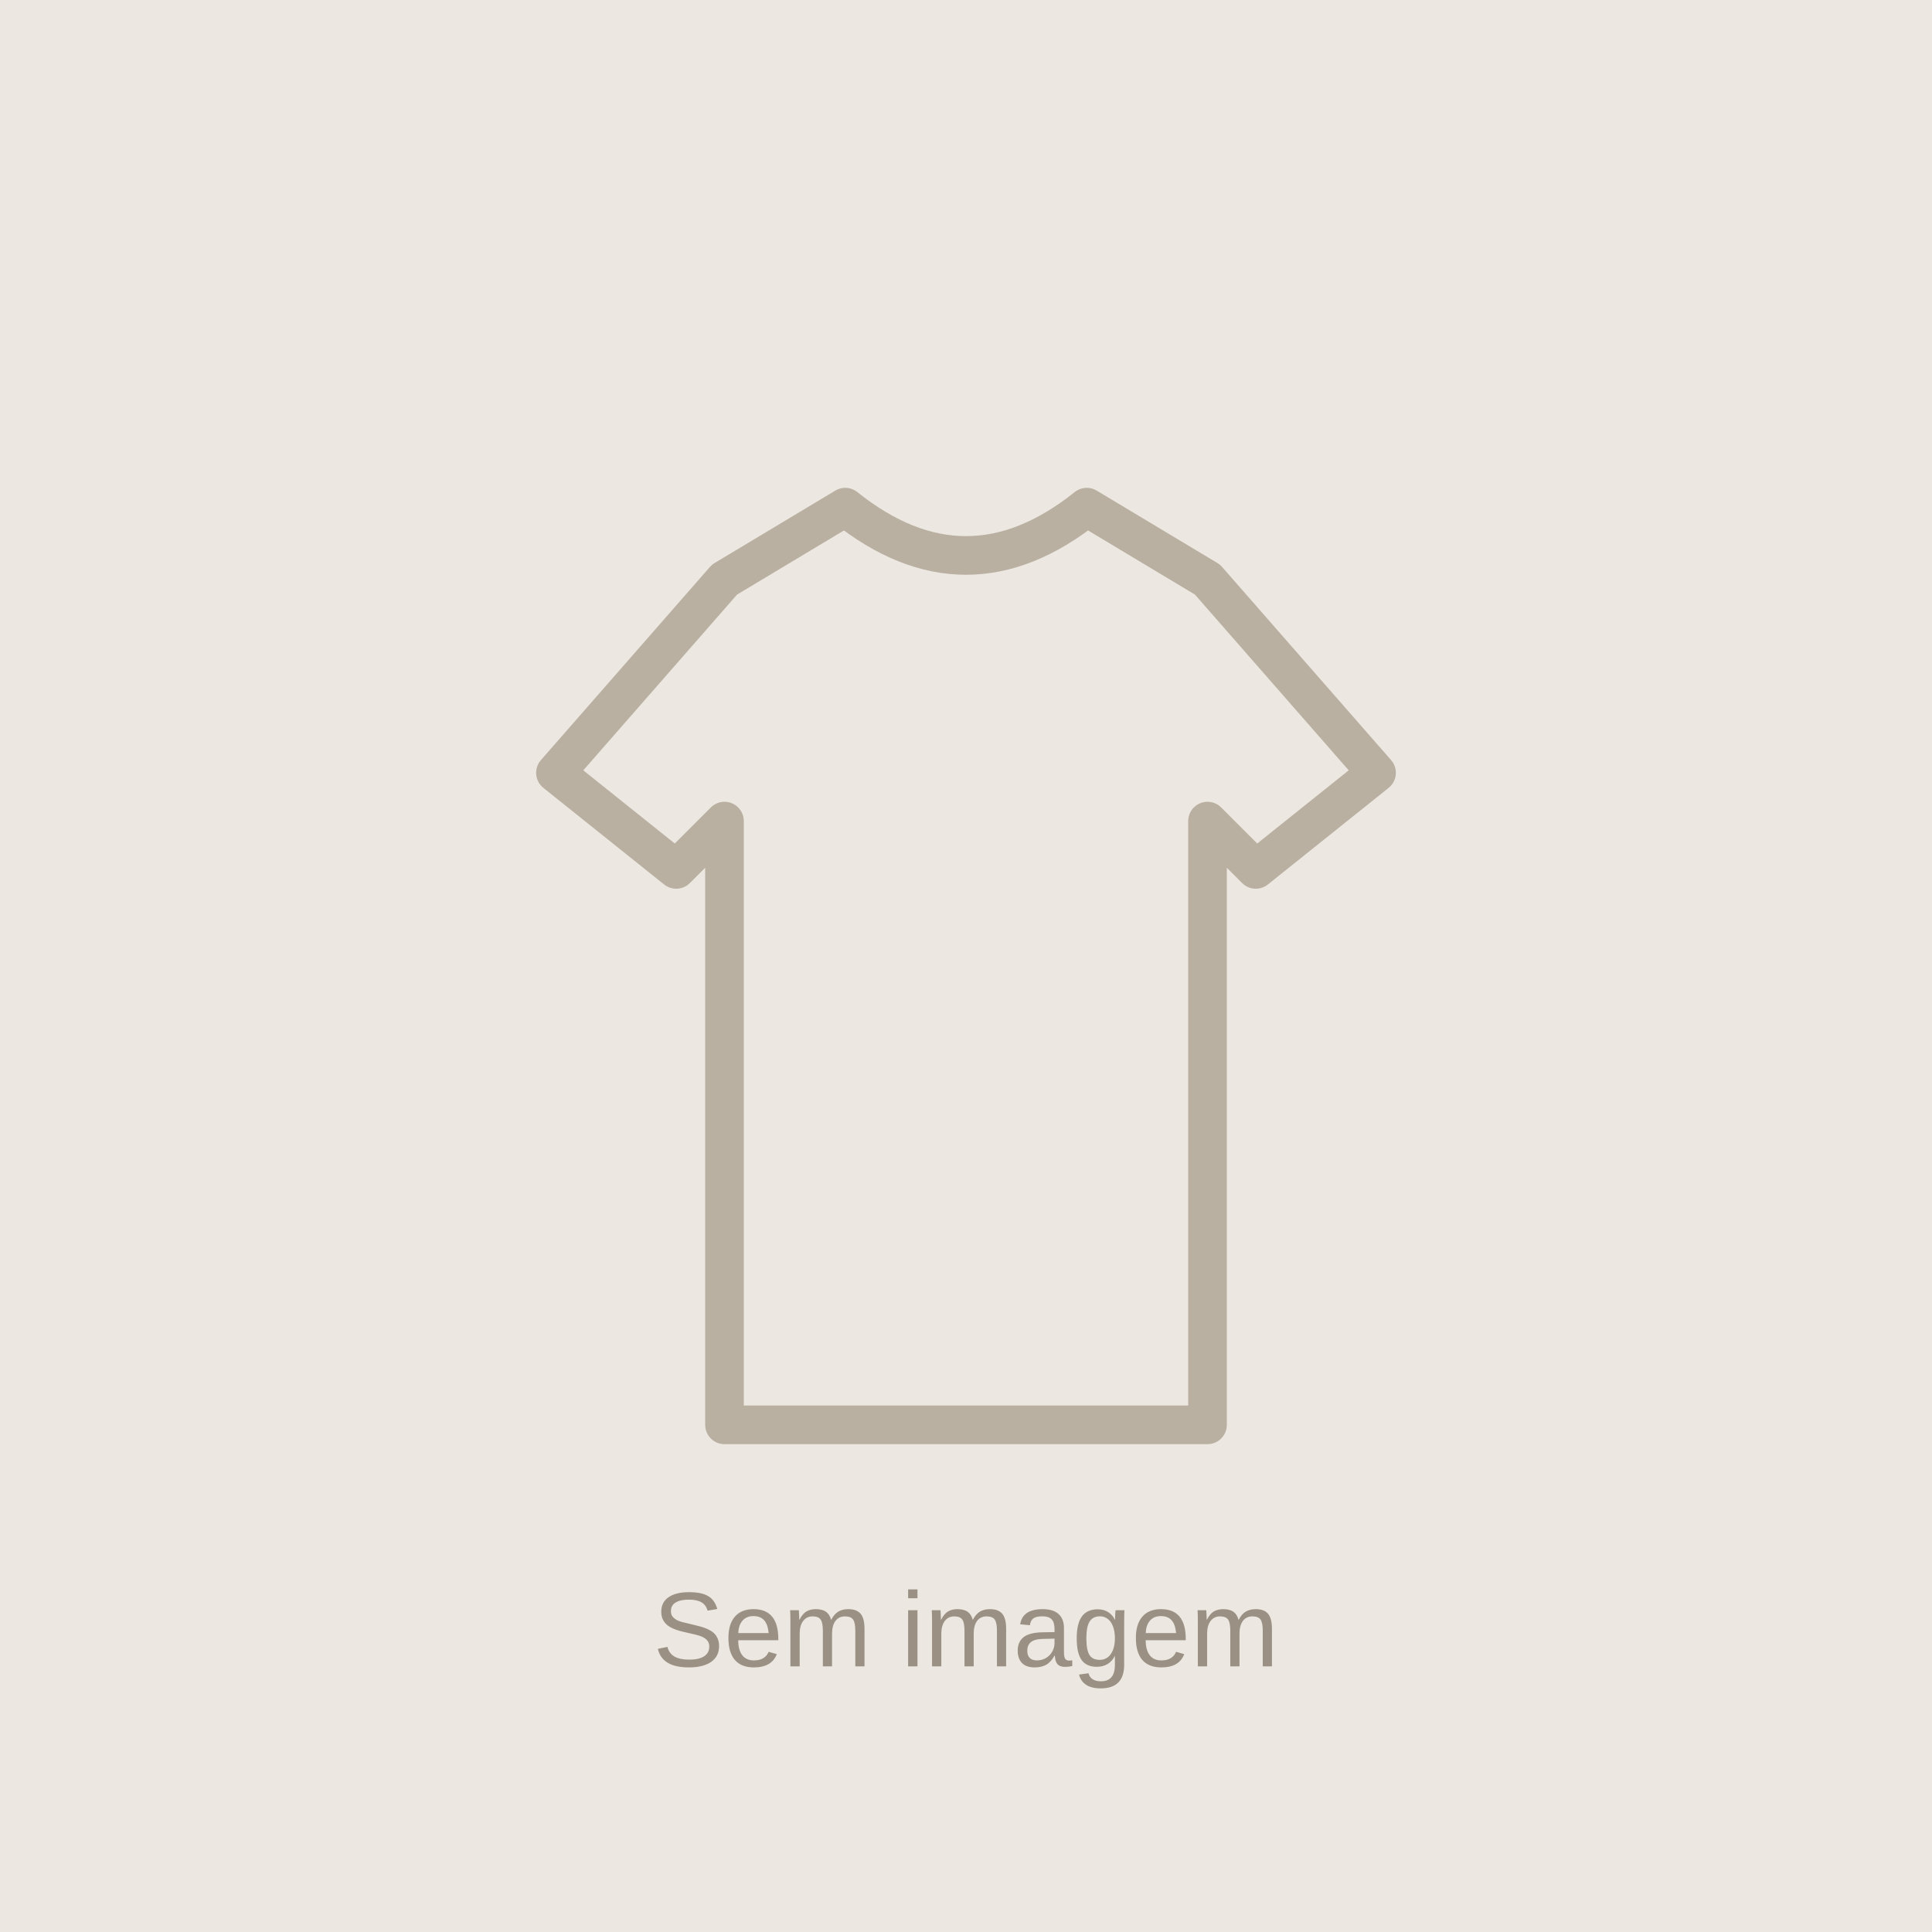
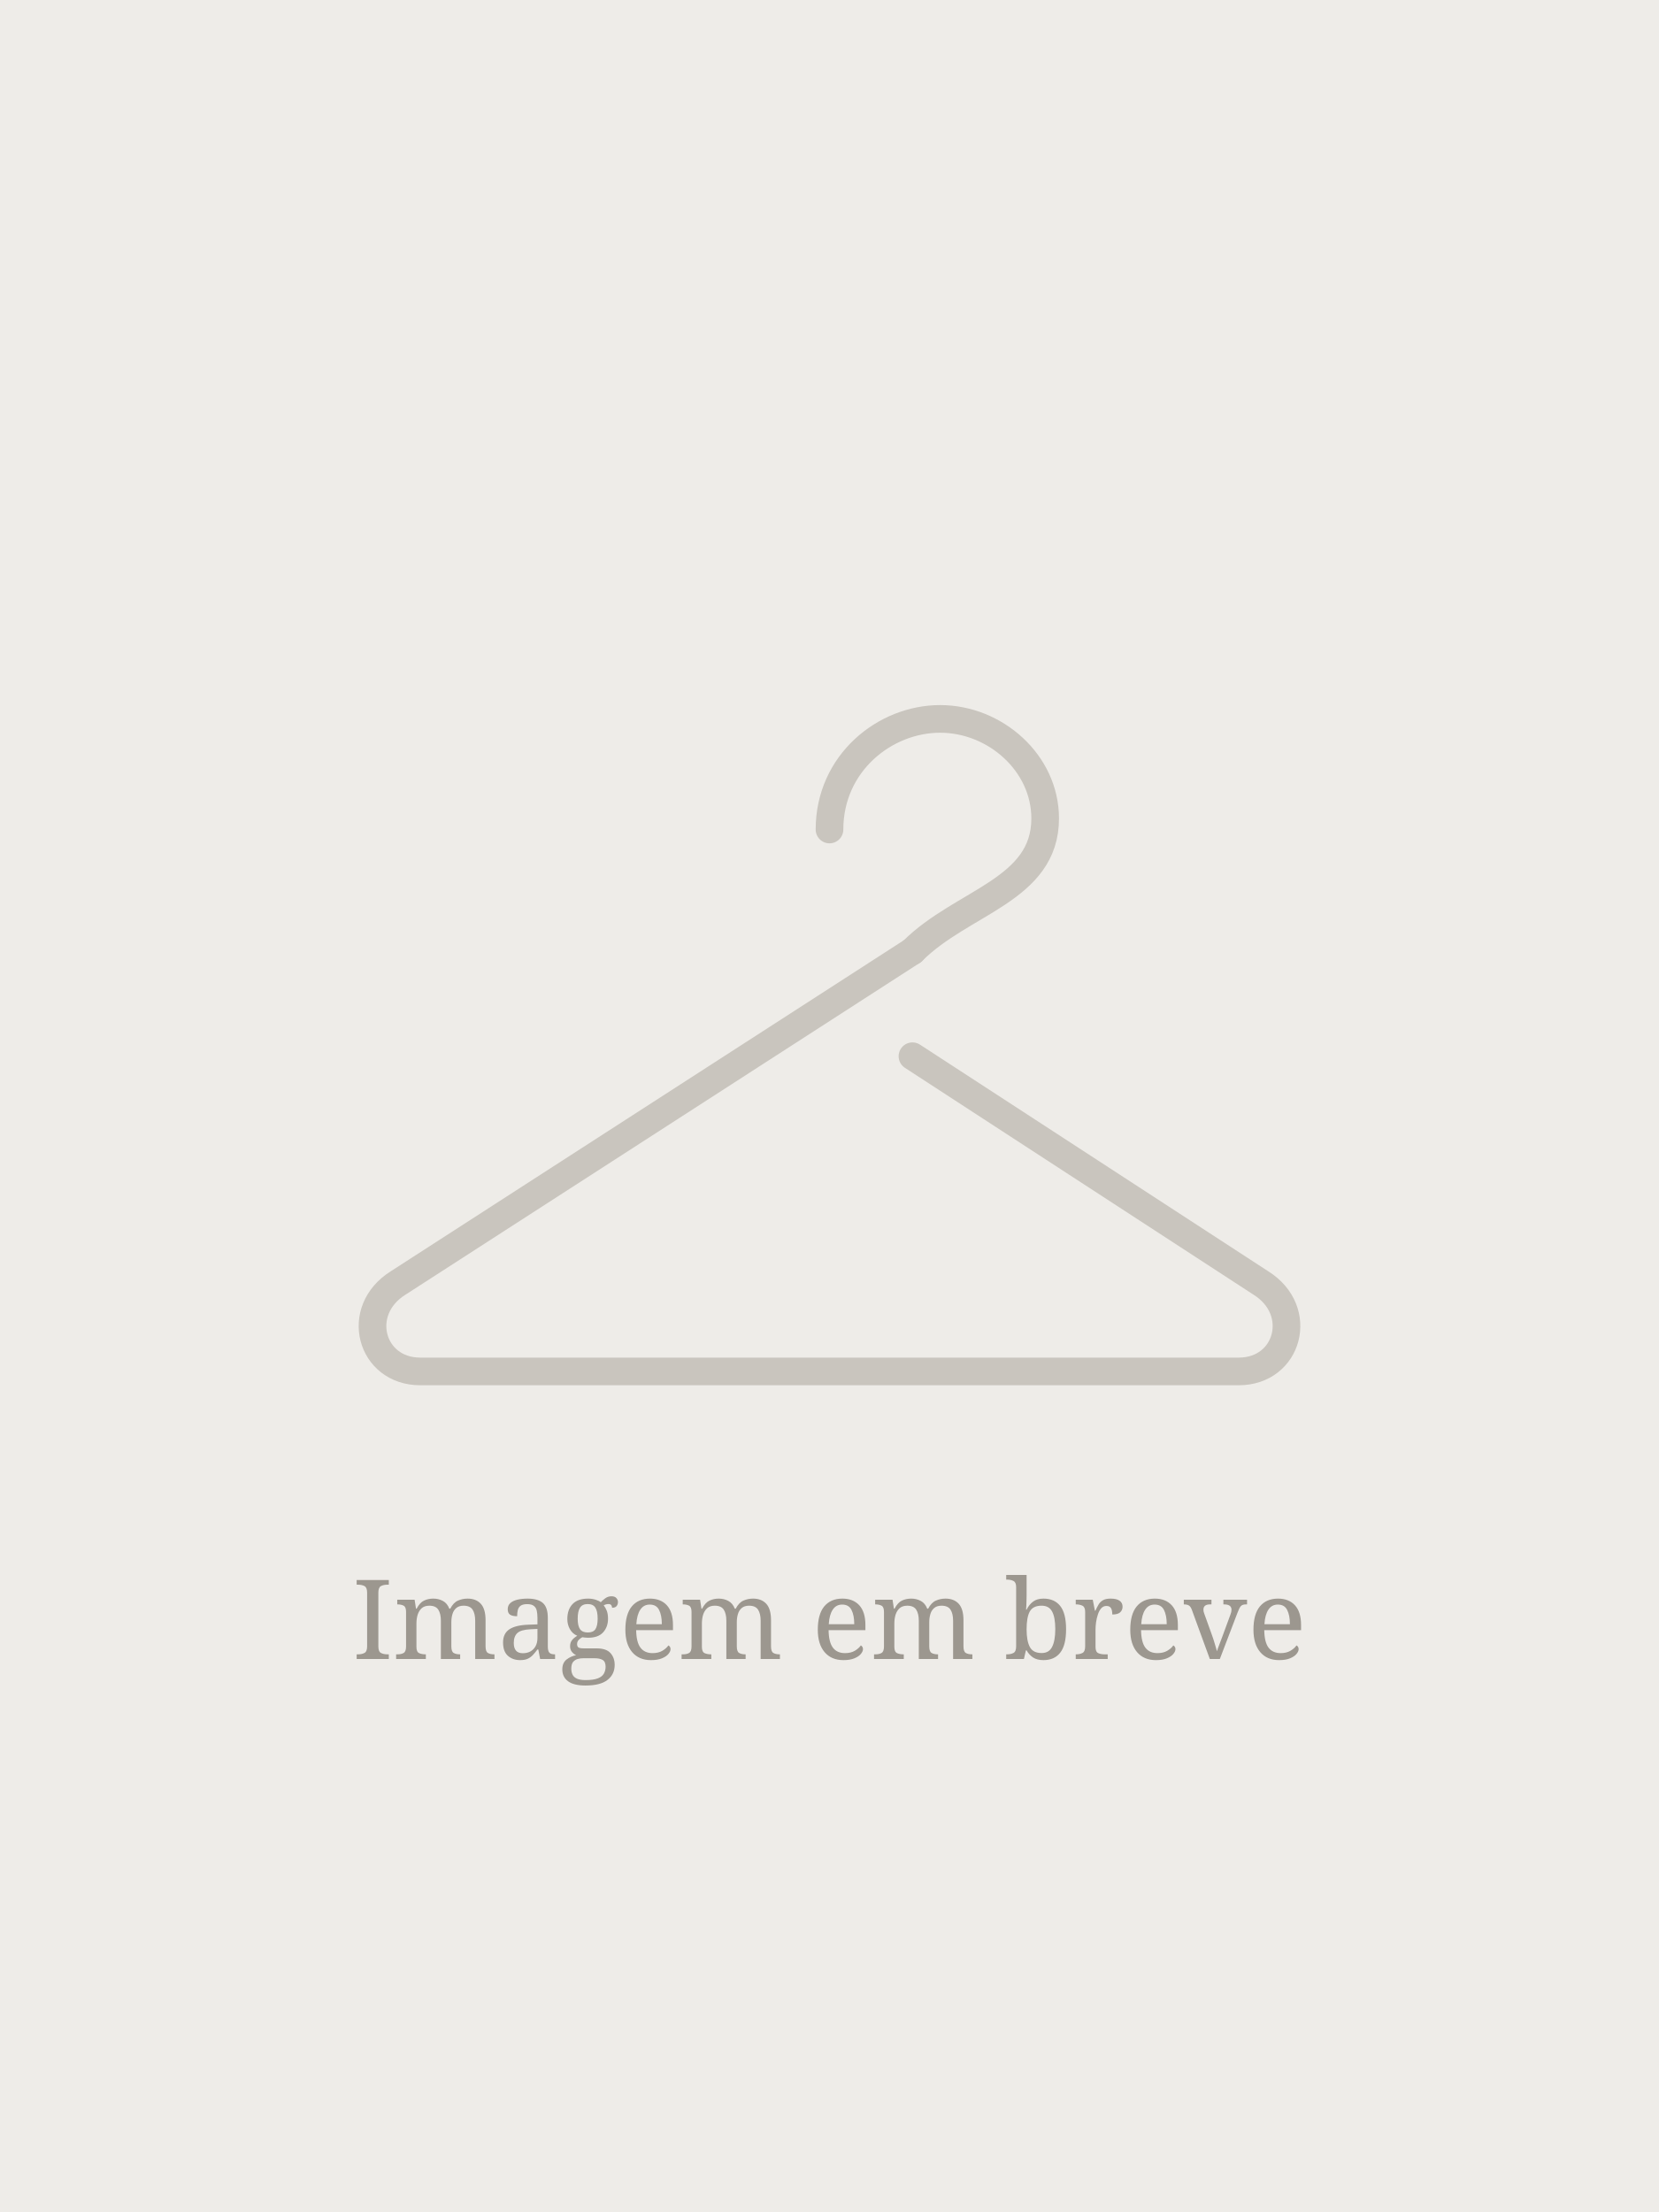
- <svg xmlns="http://www.w3.org/2000/svg" viewBox="0 0 400 400" role="img" aria-label="Produto sem imagem">
-   <rect width="400" height="400" fill="#ece8e1" />
-   <path d="M150 120 L175 105 Q200 125 225 105 L250 120 L285 160 L260 180 L250 170 L250 295 L150 295 L150 170 L140 180 L115 160 Z" fill="none" stroke="#b9b0a2" stroke-width="8" stroke-linejoin="round" />
-   <text x="200" y="345" font-family="Arial, sans-serif" font-size="22" fill="#9a9184" text-anchor="middle">Sem imagem</text>
+ <svg xmlns="http://www.w3.org/2000/svg" viewBox="0 0 300 400" role="img" aria-label="Imagem em breve">
+   <rect width="300" height="400" fill="#eeece8" />
+   <g fill="none" stroke="#c9c5be" stroke-width="5" stroke-linecap="round" stroke-linejoin="round">
+     <path d="M150 150c0-12 10-20 20-20s19 8 19 18c0 13-15 15-24 24" />
+     <path d="M165 172 72 232c-8 5-5 16 4 16h148c9 0 12-11 4-16l-63-41" />
+   </g>
+   <text x="150" y="300" font-family="Georgia, serif" font-size="20" fill="#9c978f" text-anchor="middle">Imagem em breve</text>
</svg>
